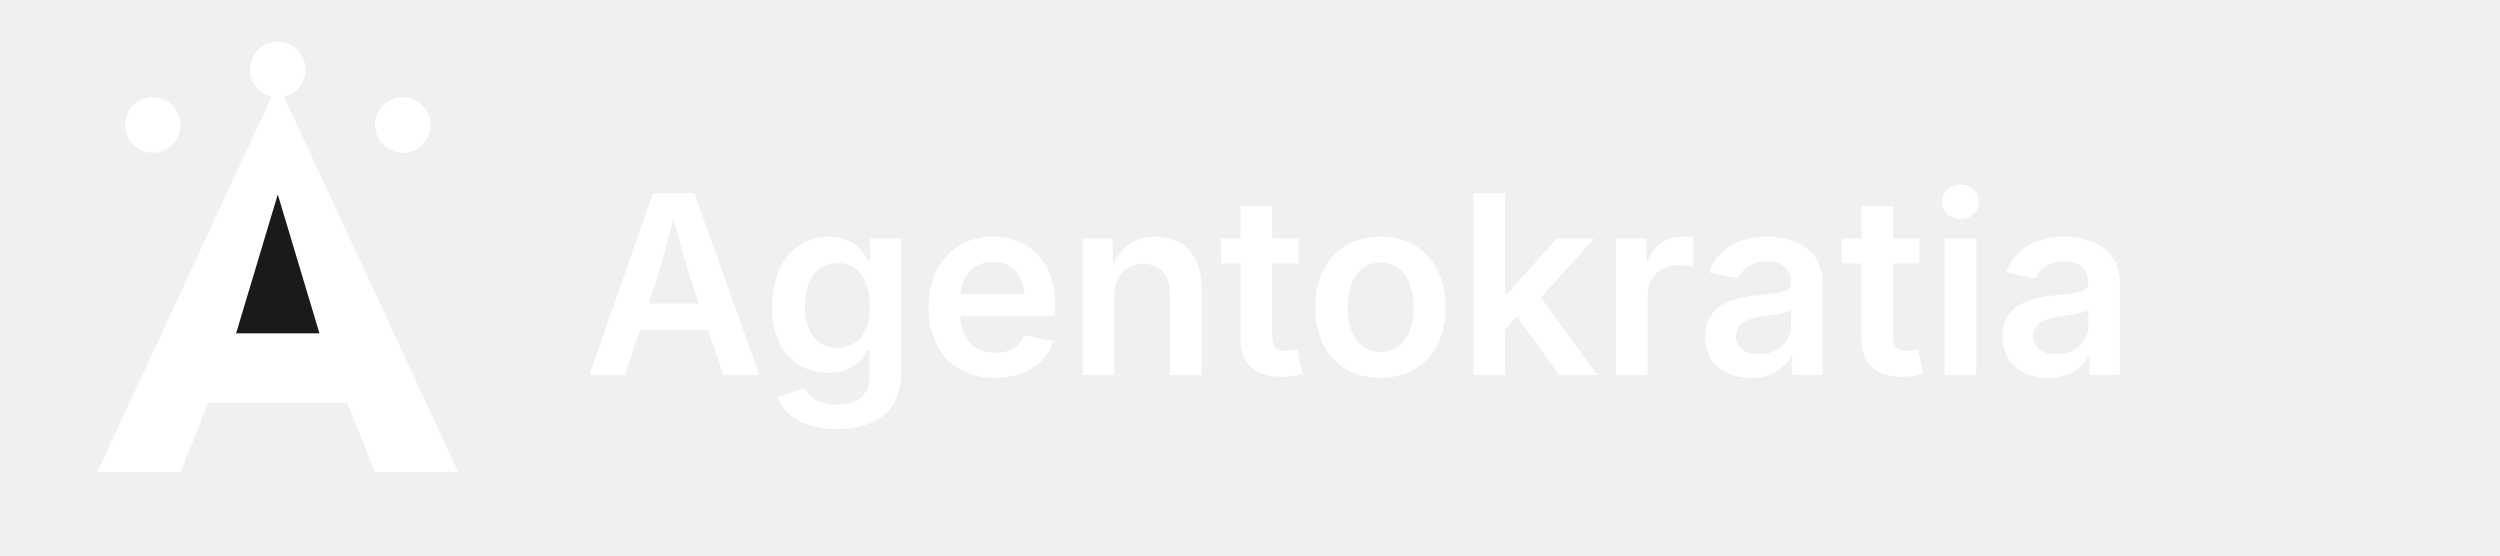
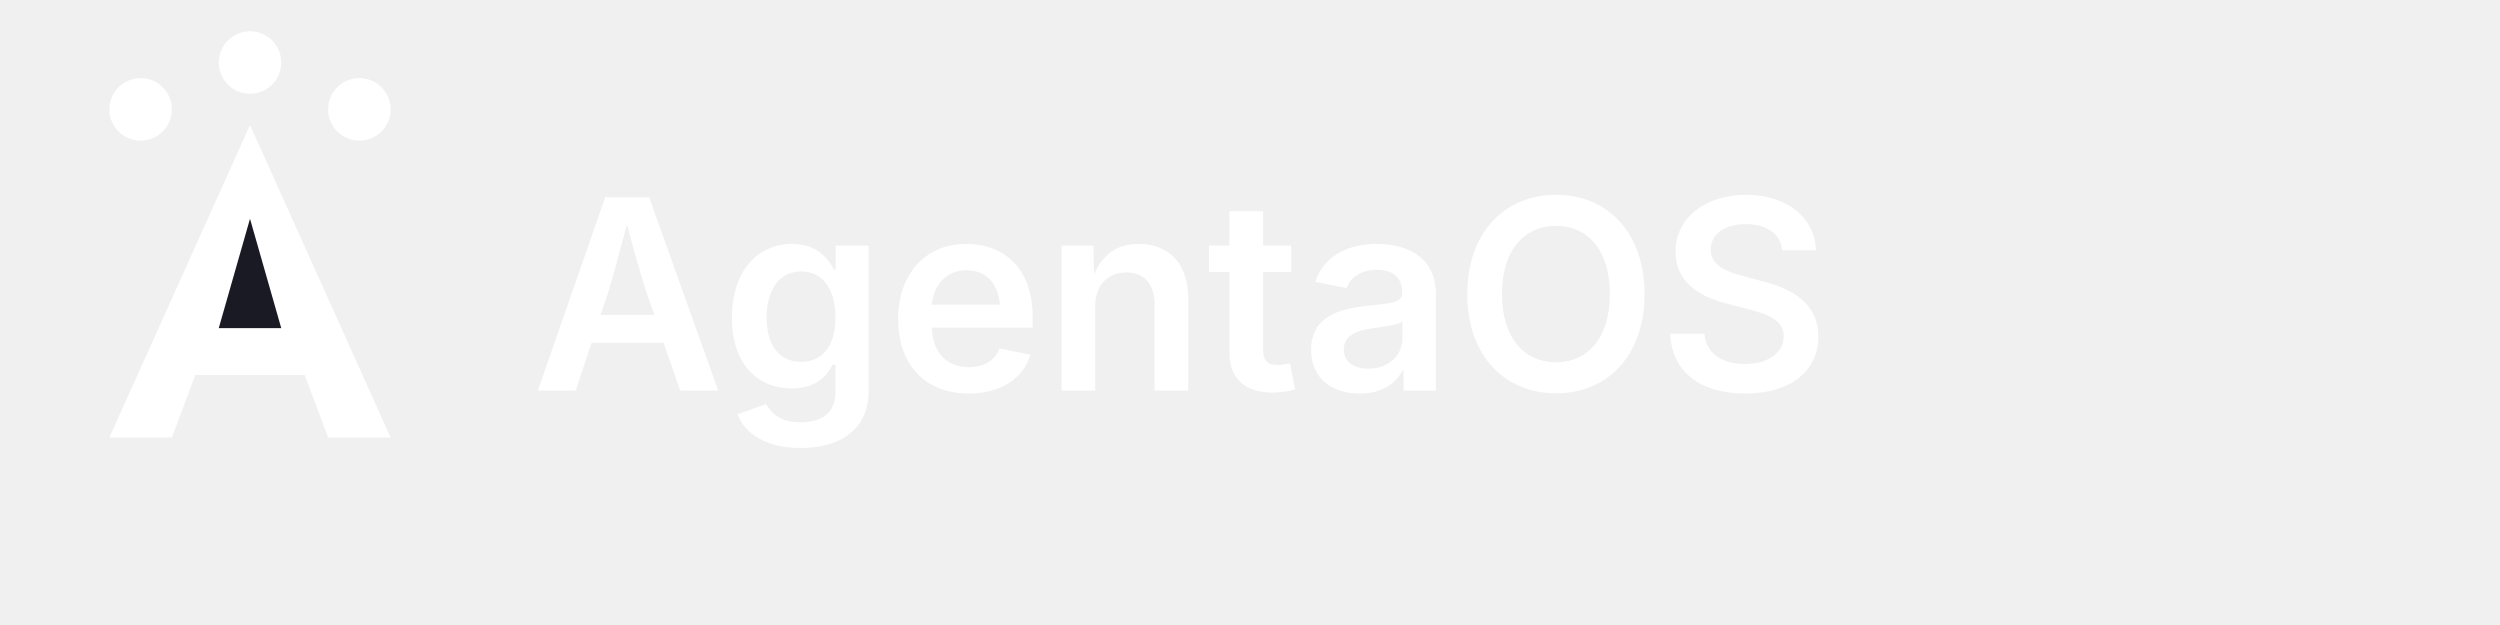
- <svg xmlns="http://www.w3.org/2000/svg" viewBox="0 0 180 40" fill="none">
-   <path d="M20 6L7 34H13L15 29H25L27 34H33L20 6Z" fill="#FFFFFF" />
-   <path d="M20 14L17 24H23L20 14Z" fill="#1A1A1A" />
-   <circle cx="11" cy="9" r="2" fill="#FFFFFF" />
-   <circle cx="20" cy="5" r="2" fill="#FFFFFF" />
-   <circle cx="29" cy="9" r="2" fill="#FFFFFF" />
-   <text x="42" y="27" font-family="system-ui, -apple-system, sans-serif" font-size="18" font-weight="600" fill="#FFFFFF">Agentokratia</text>
+ <svg xmlns="http://www.w3.org/2000/svg" viewBox="0 0 160 40" fill="none">
+   <path d="M16 8L7 28H11L12.5 24H19.5L21 28H25L16 8Z" fill="#FFFFFF" />
+   <path d="M16 14L14 21H18L16 14Z" fill="#1A1A24" />
+   <circle cx="9" cy="7" r="2" fill="#FFFFFF" />
+   <circle cx="16" cy="4" r="2" fill="#FFFFFF" />
+   <circle cx="23" cy="7" r="2" fill="#FFFFFF" />
+   <text x="34" y="25" font-family="system-ui, -apple-system, sans-serif" font-size="17" font-weight="600" fill="#FFFFFF">AgentaOS</text>
</svg>
